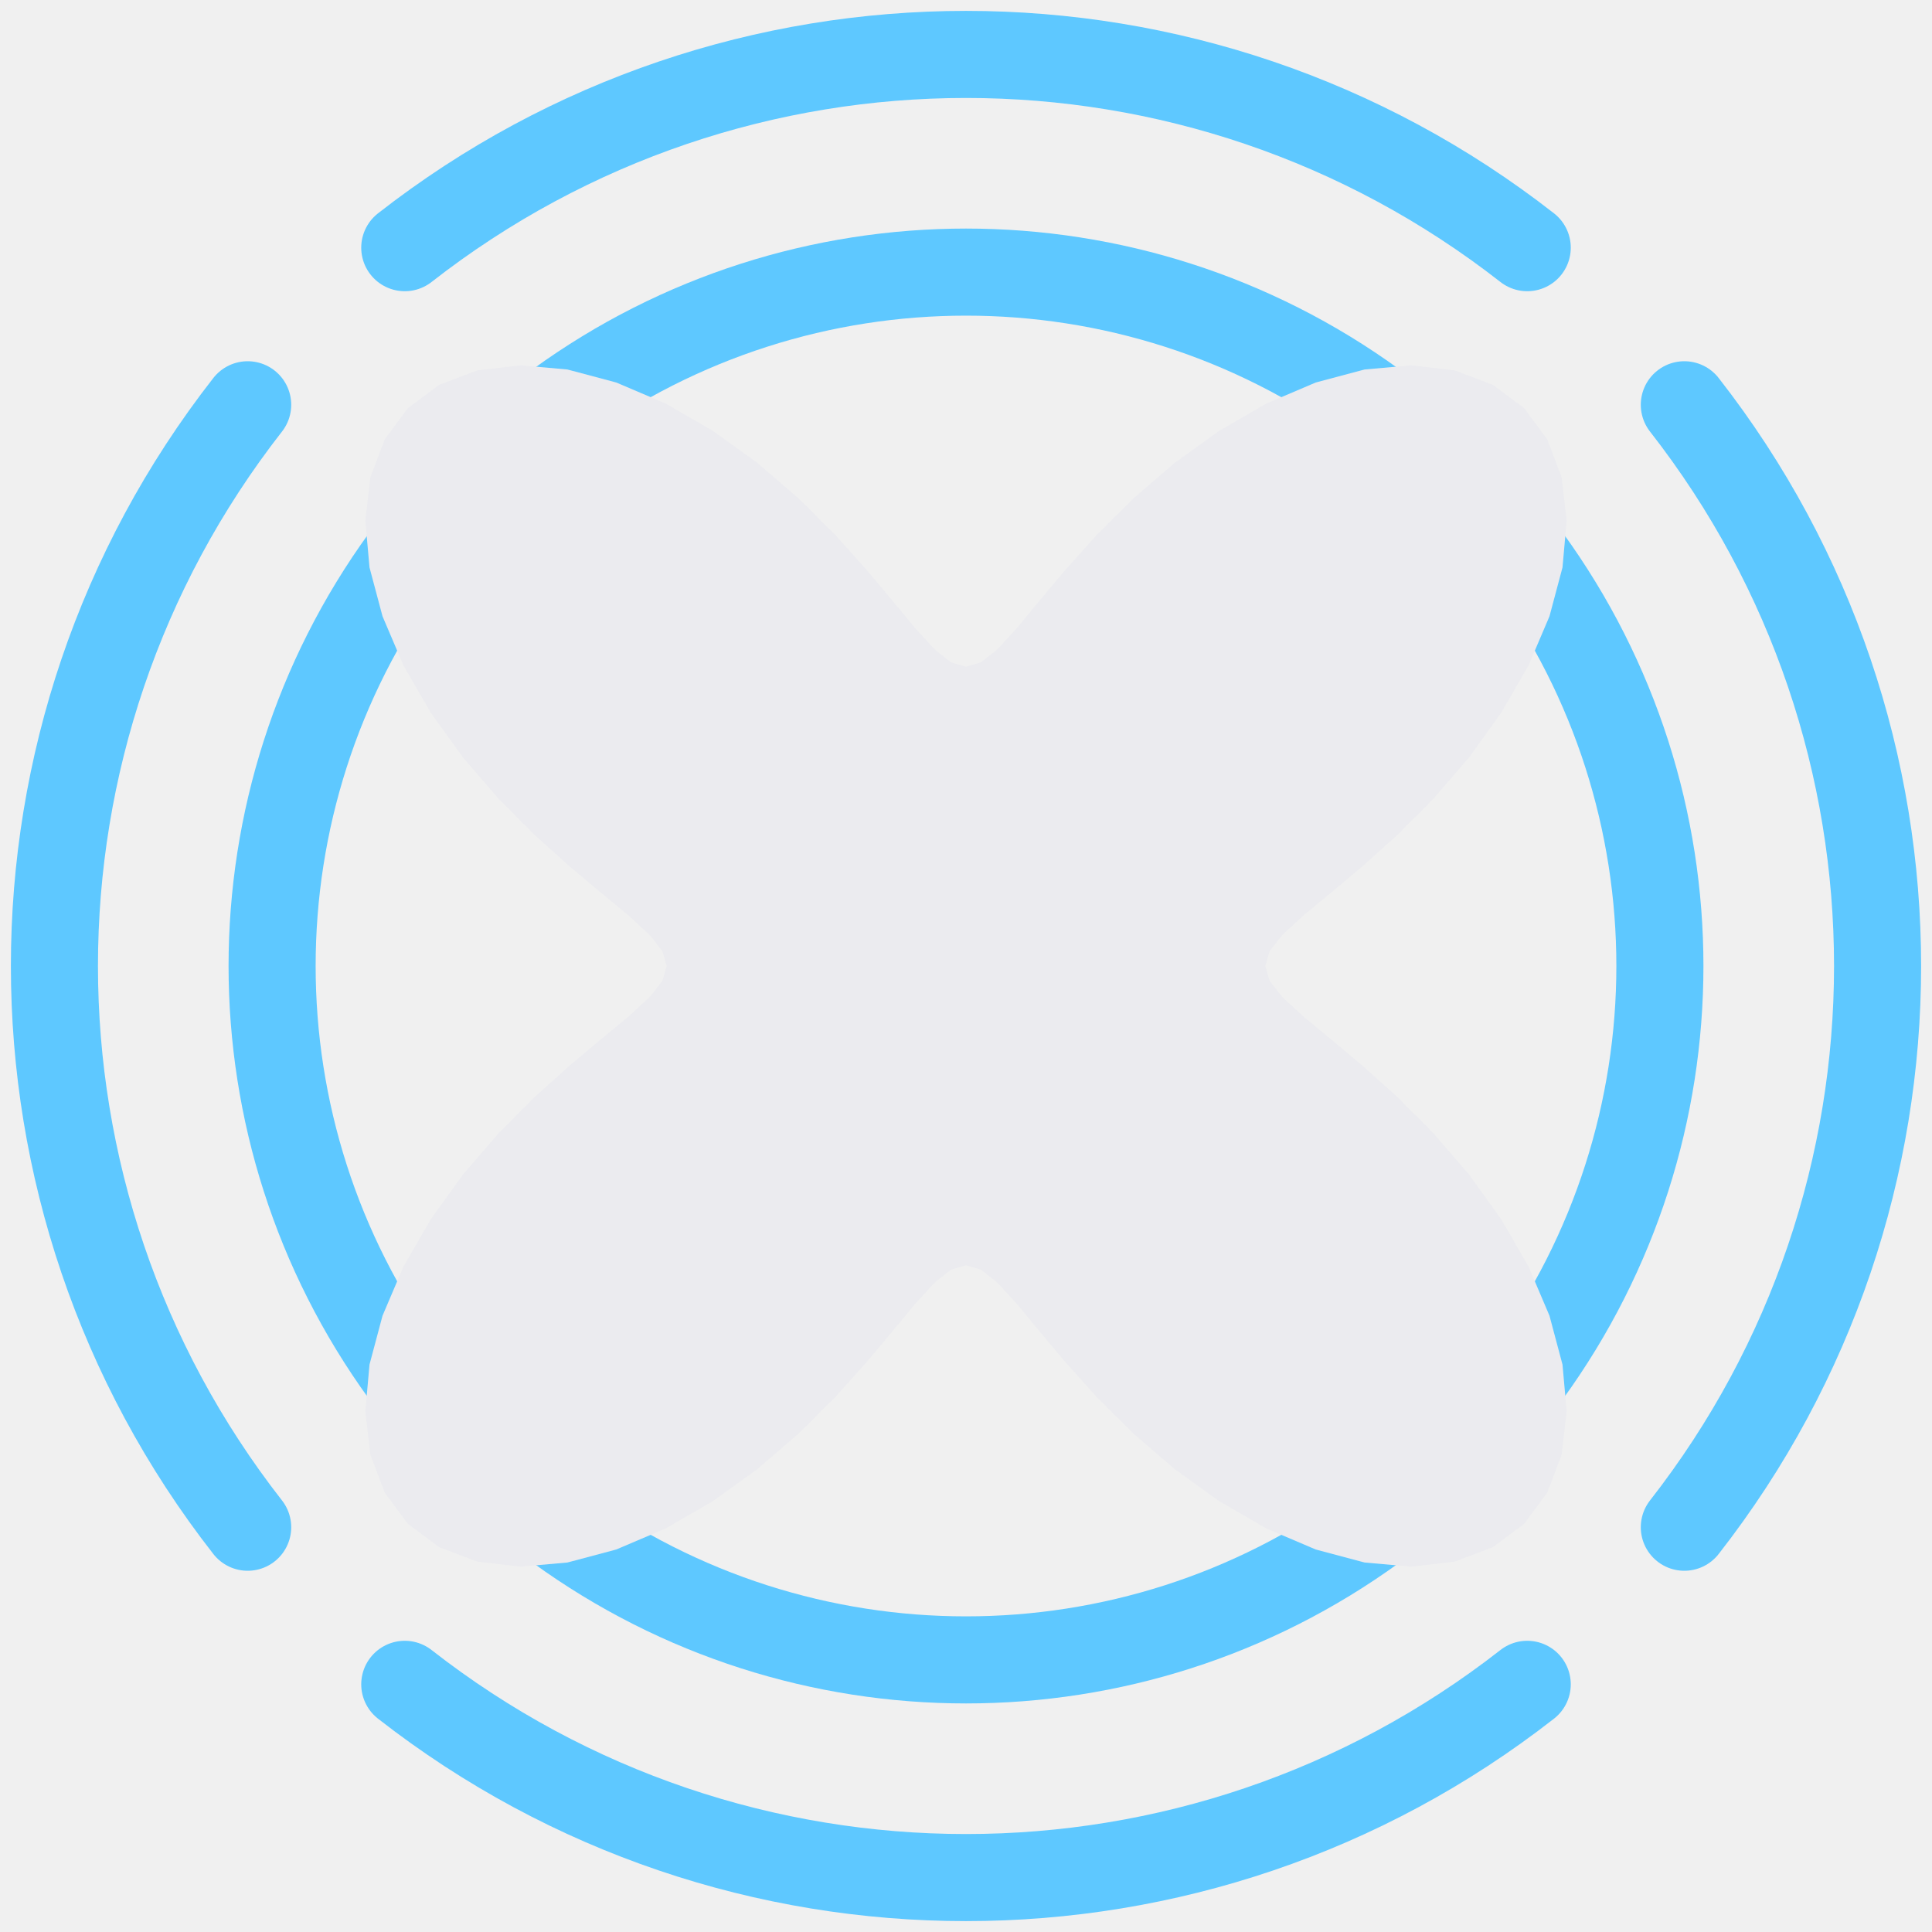
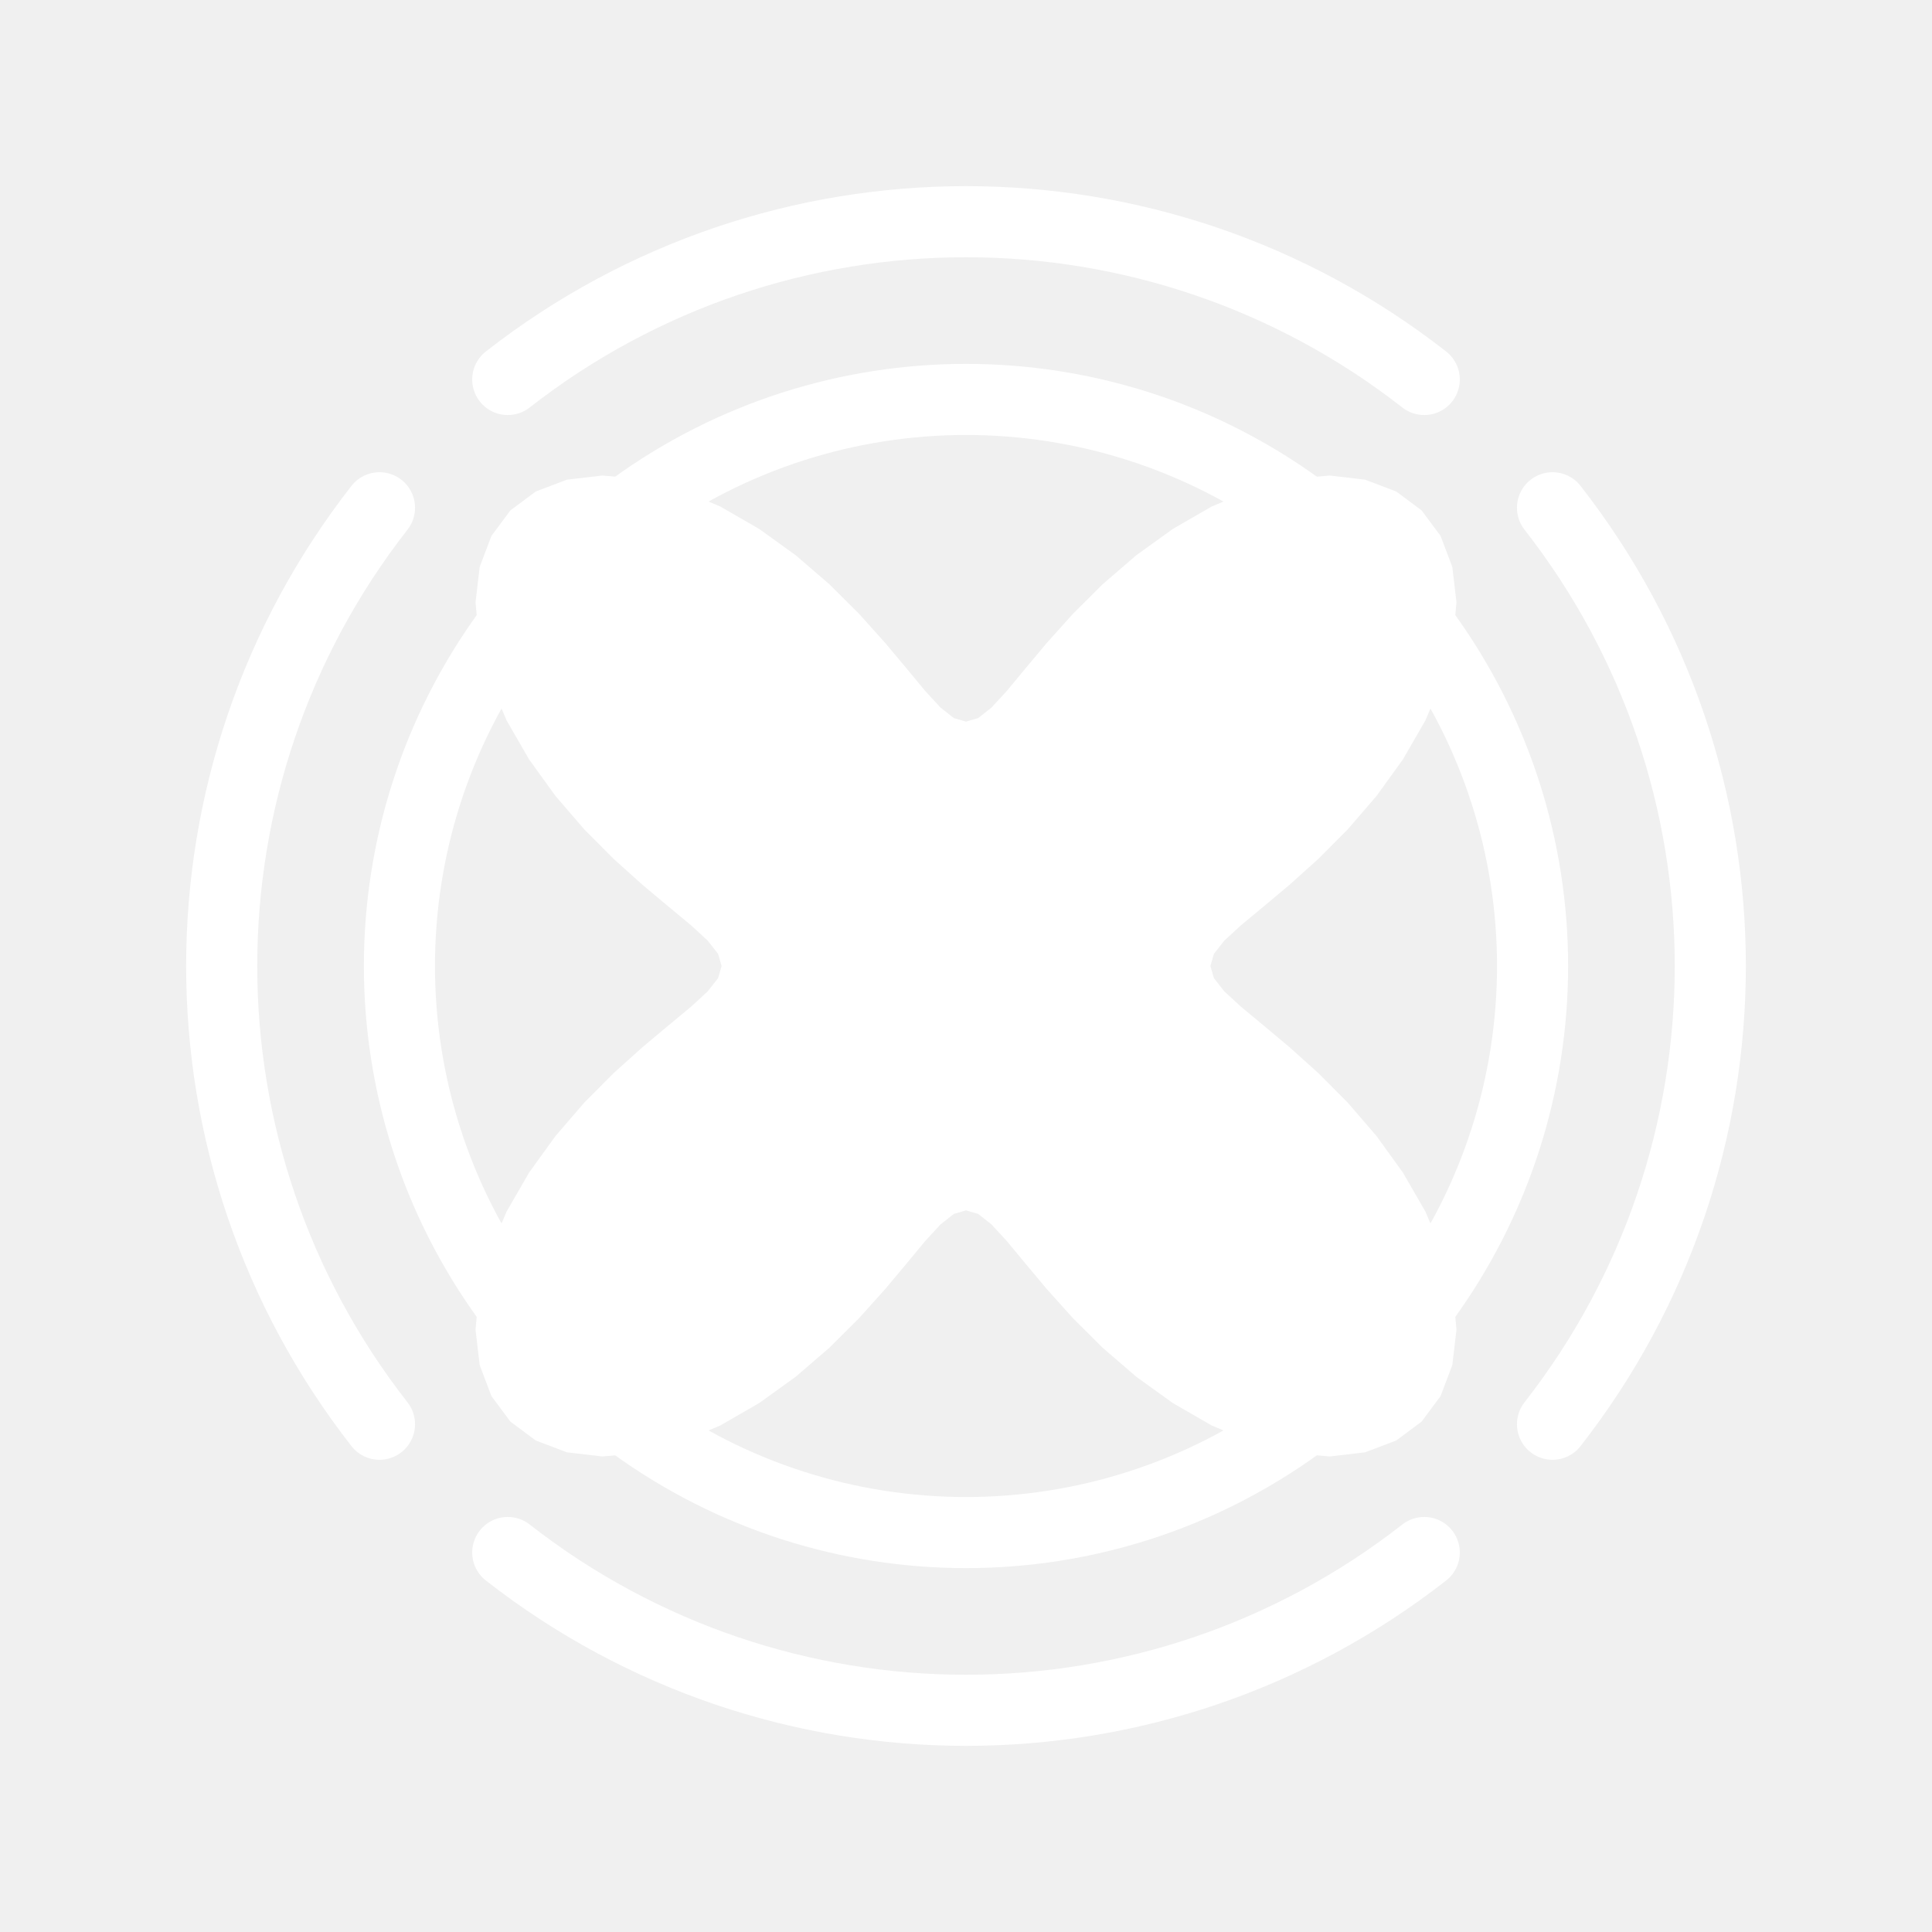
- <svg xmlns="http://www.w3.org/2000/svg" viewBox="14.5 14.5 71 71" fill="none" aria-hidden="true">
-   <g stroke="#5ec8ff" stroke-width="3.2" stroke-linecap="round" fill="none">
-     <path d="M 29.375 23.602 A 33.5 33.5 0 0 1 70.625 23.602" />
-     <path d="M 76.398 29.375 A 33.5 33.5 0 0 1 76.398 70.625" />
-     <path d="M 70.625 76.398 A 33.5 33.5 0 0 1 29.375 76.398" />
-     <path d="M 23.602 70.625 A 33.5 33.5 0 0 1 23.602 29.375" />
-     <path d="M 35.011 29.370 A 25.5 25.5 0 0 1 64.989 29.370" />
-     <path d="M 70.630 35.011 A 25.5 25.5 0 0 1 70.630 64.989" />
-     <path d="M 64.989 70.630 A 25.5 25.5 0 0 1 35.011 70.630" />
-     <path d="M 29.370 64.989 A 25.5 25.5 0 0 1 29.370 35.011" />
+ <svg xmlns="http://www.w3.org/2000/svg" viewBox="10 10 80 80" fill="none" aria-hidden="true">
+   <g transform="translate(50 50) scale(0.92) translate(-50 -50)">
+     <g stroke="#ffffff" stroke-width="3.2" stroke-linecap="round" fill="none">
+       <path d="M 29.375 23.602 A 33.5 33.5 0 0 1 70.625 23.602" />
+       <path d="M 76.398 29.375 A 33.5 33.5 0 0 1 76.398 70.625" />
+       <path d="M 70.625 76.398 A 33.5 33.5 0 0 1 29.375 76.398" />
+       <path d="M 23.602 70.625 A 33.5 33.5 0 0 1 23.602 29.375" />
+       <path d="M 35.011 29.370 A 25.5 25.5 0 0 1 64.989 29.370" />
+       <path d="M 70.630 35.011 A 25.5 25.5 0 0 1 70.630 64.989" />
+       <path d="M 64.989 70.630 A 25.5 25.5 0 0 1 35.011 70.630" />
+       <path d="M 29.370 64.989 A 25.5 25.5 0 0 1 29.370 35.011" />
+     </g>
+     <path fill="#ffffff" d="M 61.000 50.000 L 61.159 50.548 L 61.629 51.145 L 62.381 51.837 L 63.374 52.660 L 64.550 53.645 L 65.843 54.806 L 67.178 56.146 L 68.478 57.654 L 69.667 59.302 L 70.676 61.051 L 71.443 62.853 L 71.921 64.647 L 72.075 66.372 L 71.888 67.963 L 71.359 69.359 L 70.506 70.506 L 69.359 71.359 L 67.963 71.888 L 66.372 72.075 L 64.647 71.921 L 62.853 71.443 L 61.051 70.676 L 59.302 69.667 L 57.654 68.478 L 56.146 67.178 L 54.806 65.843 L 53.645 64.550 L 52.660 63.374 L 51.837 62.381 L 51.145 61.629 L 50.548 61.159 L 50.000 61.000 L 49.452 61.159 L 48.855 61.629 L 48.163 62.381 L 47.340 63.374 L 46.355 64.550 L 45.194 65.843 L 43.854 67.178 L 42.346 68.478 L 40.698 69.667 L 38.949 70.676 L 37.147 71.443 L 35.353 71.921 L 33.628 72.075 L 32.037 71.888 L 30.641 71.359 L 29.494 70.506 L 28.641 69.359 L 28.112 67.963 L 27.925 66.372 L 28.079 64.647 L 28.557 62.853 L 29.324 61.051 L 30.333 59.302 L 31.522 57.654 L 32.822 56.146 L 34.157 54.806 L 35.450 53.645 L 36.626 52.660 L 37.619 51.837 L 38.371 51.145 L 38.841 50.548 L 39.000 50.000 L 38.841 49.452 L 38.371 48.855 L 37.619 48.163 L 36.626 47.340 L 35.450 46.355 L 34.157 45.194 L 32.822 43.854 L 31.522 42.346 L 30.333 40.698 L 29.324 38.949 L 28.557 37.147 L 28.079 35.353 L 27.925 33.628 L 28.112 32.037 L 28.641 30.641 L 29.494 29.494 L 30.641 28.641 L 32.037 28.112 L 33.628 27.925 L 35.353 28.079 L 37.147 28.557 L 38.949 29.324 L 40.698 30.333 L 42.346 31.522 L 43.854 32.822 L 45.194 34.157 L 46.355 35.450 L 47.340 36.626 L 48.163 37.619 L 48.855 38.371 L 49.452 38.841 L 50.000 39.000 L 50.548 38.841 L 51.145 38.371 L 51.837 37.619 L 52.660 36.626 L 53.645 35.450 L 54.806 34.157 L 56.146 32.822 L 57.654 31.522 L 59.302 30.333 L 61.051 29.324 L 62.853 28.557 L 64.647 28.079 L 66.372 27.925 L 67.963 28.112 L 69.359 28.641 L 70.506 29.494 L 71.359 30.641 L 71.888 32.037 L 72.075 33.628 L 71.921 35.353 L 71.443 37.147 L 70.676 38.949 L 69.667 40.698 L 68.478 42.346 L 67.178 43.854 L 65.843 45.194 L 64.550 46.355 L 63.374 47.340 L 62.381 48.163 L 61.629 48.855 L 61.159 49.452 L 61.000 50.000 Z" />
  </g>
-   <path fill="#ebebef" d="M 61.000 50.000 L 61.159 50.548 L 61.629 51.145 L 62.381 51.837 L 63.374 52.660 L 64.550 53.645 L 65.843 54.806 L 67.178 56.146 L 68.478 57.654 L 69.667 59.302 L 70.676 61.051 L 71.443 62.853 L 71.921 64.647 L 72.075 66.372 L 71.888 67.963 L 71.359 69.359 L 70.506 70.506 L 69.359 71.359 L 67.963 71.888 L 66.372 72.075 L 64.647 71.921 L 62.853 71.443 L 61.051 70.676 L 59.302 69.667 L 57.654 68.478 L 56.146 67.178 L 54.806 65.843 L 53.645 64.550 L 52.660 63.374 L 51.837 62.381 L 51.145 61.629 L 50.548 61.159 L 50.000 61.000 L 49.452 61.159 L 48.855 61.629 L 48.163 62.381 L 47.340 63.374 L 46.355 64.550 L 45.194 65.843 L 43.854 67.178 L 42.346 68.478 L 40.698 69.667 L 38.949 70.676 L 37.147 71.443 L 35.353 71.921 L 33.628 72.075 L 32.037 71.888 L 30.641 71.359 L 29.494 70.506 L 28.641 69.359 L 28.112 67.963 L 27.925 66.372 L 28.079 64.647 L 28.557 62.853 L 29.324 61.051 L 30.333 59.302 L 31.522 57.654 L 32.822 56.146 L 34.157 54.806 L 35.450 53.645 L 36.626 52.660 L 37.619 51.837 L 38.371 51.145 L 38.841 50.548 L 39.000 50.000 L 38.841 49.452 L 38.371 48.855 L 37.619 48.163 L 36.626 47.340 L 35.450 46.355 L 34.157 45.194 L 32.822 43.854 L 31.522 42.346 L 30.333 40.698 L 29.324 38.949 L 28.557 37.147 L 28.079 35.353 L 27.925 33.628 L 28.112 32.037 L 28.641 30.641 L 29.494 29.494 L 30.641 28.641 L 32.037 28.112 L 33.628 27.925 L 35.353 28.079 L 37.147 28.557 L 38.949 29.324 L 40.698 30.333 L 42.346 31.522 L 43.854 32.822 L 45.194 34.157 L 46.355 35.450 L 47.340 36.626 L 48.163 37.619 L 48.855 38.371 L 49.452 38.841 L 50.000 39.000 L 50.548 38.841 L 51.145 38.371 L 51.837 37.619 L 52.660 36.626 L 53.645 35.450 L 54.806 34.157 L 56.146 32.822 L 57.654 31.522 L 59.302 30.333 L 61.051 29.324 L 62.853 28.557 L 64.647 28.079 L 66.372 27.925 L 67.963 28.112 L 69.359 28.641 L 70.506 29.494 L 71.359 30.641 L 71.888 32.037 L 72.075 33.628 L 71.921 35.353 L 71.443 37.147 L 70.676 38.949 L 69.667 40.698 L 68.478 42.346 L 67.178 43.854 L 65.843 45.194 L 64.550 46.355 L 63.374 47.340 L 62.381 48.163 L 61.629 48.855 L 61.159 49.452 L 61.000 50.000 Z" />
</svg>
